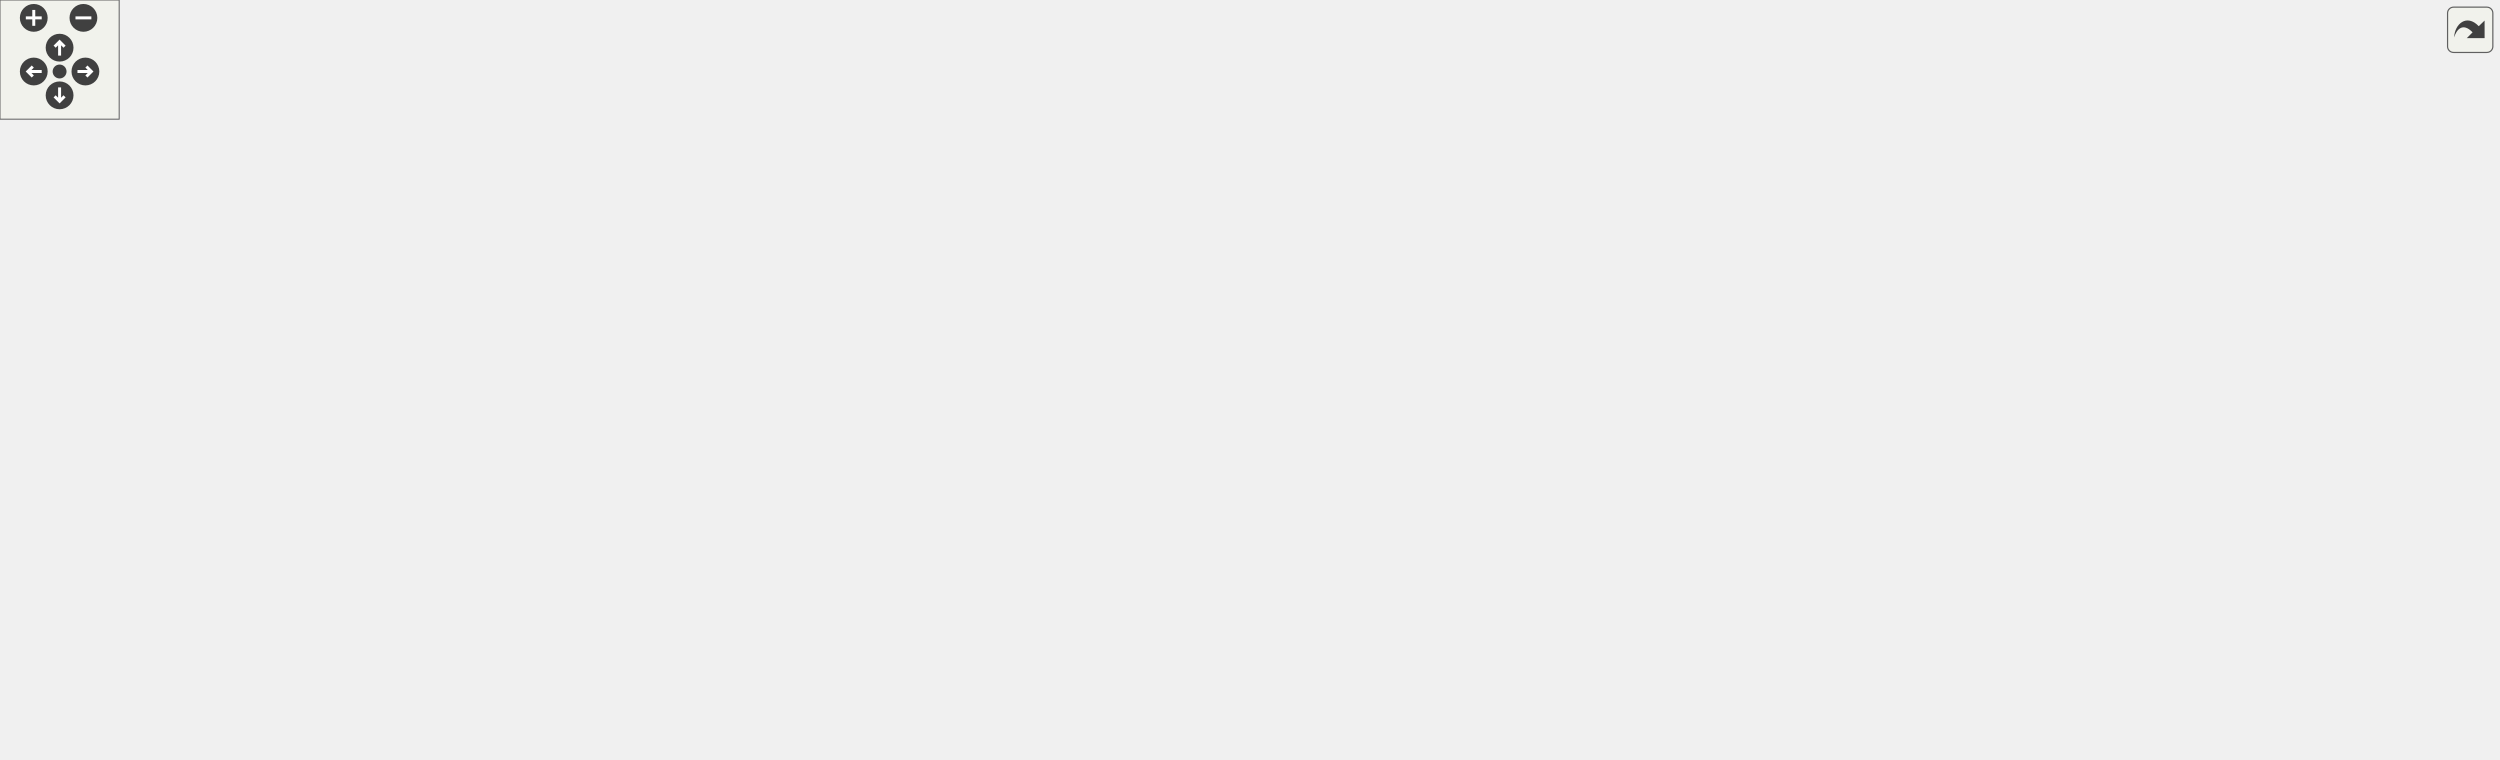
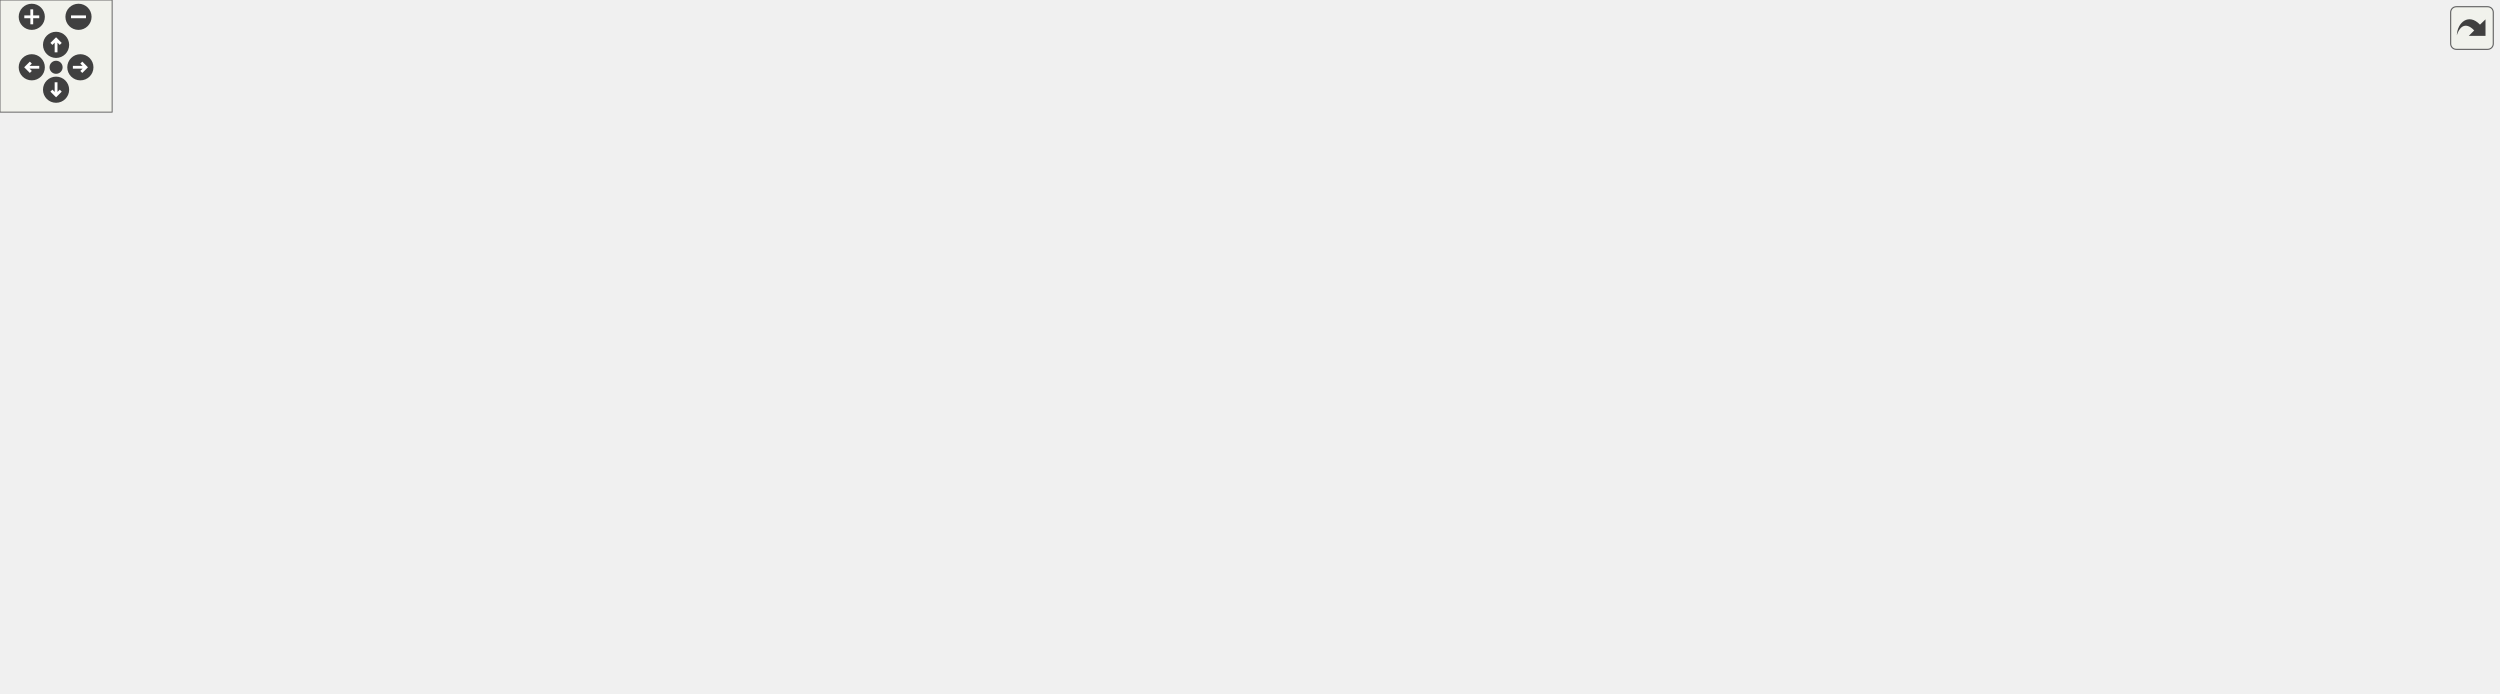
<svg xmlns="http://www.w3.org/2000/svg" xmlns:xlink="http://www.w3.org/1999/xlink" id="main" version="1.1" xml:space="preserve">
  <style type="text/css">
.edge:hover path { stroke: red; }
.edge:hover polygon { stroke: red; fill: red; }
</style>
  <defs>
    <circle id="rim" cx="0" cy="0" r="7" />
    <circle id="rim2" cx="0" cy="0" r="3.5" />
    <g id="zoomPlus">
      <use xlink:href="#rim" fill="#404040">
        <set attributeName="fill" to="#808080" begin="zoomplus.mouseover" end="zoomplus.mouseout" />
      </use>
      <path d="M-4,0h8M0,-4v8" fill="none" stroke="white" stroke-width="1.5" pointer-events="none" />
    </g>
    <g id="zoomMin">
      <use xlink:href="#rim" fill="#404040">
        <set attributeName="fill" to="#808080" begin="zoomminus.mouseover" end="zoomminus.mouseout" />
      </use>
      <path d="M-4,0h8" fill="none" stroke="white" stroke-width="1.5" pointer-events="none" />
    </g>
    <g id="dirArrow">
      <path fill="none" stroke="white" stroke-width="1.5" d="M0,-3.0v7 M-2.5,-0.5L0,-3.0L2.5,-0.5" />
    </g>
    <g id="resetDef">
      <use xlink:href="#rim2" fill="#404040">
        <set attributeName="fill" to="#808080" begin="reset.mouseover" end="reset.mouseout" />
      </use>
    </g>
  </defs>
  <svg id="graph" class="graph">
    <g id="viewport">
      <g id="node1" class="node">
-         <polygon fill="#bfbfbf" stroke="black" points="618.226,-302.5 618.226,-321.5 770.226,-321.5 770.226,-302.5 618.226,-302.5" />
-         <text text-anchor="middle" x="694.226" y="-309.5" font-family="Helvetica,sans-Serif" font-size="10.00">src/network/async_service.hpp</text>
+         <polygon fill="#bfbfbf" stroke="black" points="351,-291.5 351,-310.5 503,-310.5 503,-291.5 351,-291.5" />
+         <text text-anchor="middle" x="427" y="-298.5" font-family="Helvetica,sans-Serif" font-size="10.00">src/network/async_service.hpp</text>
      </g>
      <g id="node2" class="node">
-         <polygon fill="none" stroke="#bfbfbf" points="959.726,-118 959.726,-137 1018.73,-137 1018.73,-118 959.726,-118" />
-         <text text-anchor="middle" x="989.226" y="-125" font-family="Helvetica,sans-Serif" font-size="10.00">functional</text>
+         <polygon fill="none" stroke="#bfbfbf" points="302.5,-118 302.5,-137 361.5,-137 361.5,-118 302.5,-118" />
+         <text text-anchor="middle" x="332" y="-125" font-family="Helvetica,sans-Serif" font-size="10.00">functional</text>
      </g>
      <g id="edge1" class="edge">
-         <path fill="none" stroke="midnightblue" d="M708.059,-302.442C754.997,-273.404 908.498,-178.442 966.635,-142.476" />
-         <polygon fill="midnightblue" stroke="midnightblue" points="968.76,-145.277 975.423,-137.039 965.077,-139.324 968.76,-145.277" />
+         <path fill="none" stroke="midnightblue" d="M403.873,-291.482C387.618,-284.273 366.75,-272.322 355,-255 332.624,-222.012 330.273,-173.493 330.899,-147.162" />
+         <polygon fill="midnightblue" stroke="midnightblue" points="334.4,-147.188 331.316,-137.052 327.406,-146.899 334.4,-147.188" />
      </g>
      <g id="node3" class="node">
-         <polygon fill="none" stroke="#bfbfbf" points="391.726,-56.5 391.726,-75.5 432.726,-75.5 432.726,-56.5 391.726,-56.5" />
-         <text text-anchor="middle" x="412.226" y="-63.5" font-family="Helvetica,sans-Serif" font-size="10.00">string</text>
+         <polygon fill="none" stroke="#bfbfbf" points="1089.5,-56.5 1089.5,-75.5 1130.5,-75.5 1130.5,-56.5 1089.5,-56.5" />
+         <text text-anchor="middle" x="1110" y="-63.5" font-family="Helvetica,sans-Serif" font-size="10.00">string</text>
      </g>
      <g id="edge2" class="edge">
-         <path fill="none" stroke="midnightblue" d="M617.972,-305.482C452.258,-291.579 69.081,-248.405 6.226,-143 -0.831,-131.166 -2.964,-122.265 6.226,-112 31.198,-84.107 291.218,-71.612 381.528,-68.091" />
-         <polygon fill="midnightblue" stroke="midnightblue" points="381.812,-71.582 391.672,-67.705 381.547,-64.588 381.812,-71.582" />
+         <path fill="none" stroke="midnightblue" d="M503.038,-295.976C680.559,-285.74 1117.43,-255.438 1252,-199 1291.69,-182.354 1311.24,-181.232 1331,-143 1337.33,-130.761 1339.72,-122.67 1331,-112 1307.31,-83.003 1195.67,-72.216 1140.72,-68.615" />
+         <polygon fill="midnightblue" stroke="midnightblue" points="1140.72,-65.109 1130.52,-67.987 1140.29,-72.096 1140.72,-65.109" />
      </g>
      <g id="node4" class="node">
-         <polygon fill="none" stroke="#bfbfbf" points="672.226,-246.5 672.226,-265.5 716.226,-265.5 716.226,-246.5 672.226,-246.5" />
-         <text text-anchor="middle" x="694.226" y="-253.5" font-family="Helvetica,sans-Serif" font-size="10.00">thread</text>
+         <polygon fill="none" stroke="#bfbfbf" points="0,-118 0,-137 44,-137 44,-118 0,-118" />
+         <text text-anchor="middle" x="22" y="-125" font-family="Helvetica,sans-Serif" font-size="10.00">thread</text>
      </g>
      <g id="edge3" class="edge">
-         <path fill="none" stroke="midnightblue" d="M694.226,-302.083C694.226,-295.006 694.226,-284.861 694.226,-275.986" />
-         <polygon fill="midnightblue" stroke="midnightblue" points="697.726,-275.751 694.226,-265.751 690.726,-275.751 697.726,-275.751" />
+         <path fill="none" stroke="midnightblue" d="M397.915,-291.451C346.012,-275.788 234.486,-240.277 145,-199 108.301,-182.071 68.076,-157.855 43.947,-142.664" />
+         <polygon fill="midnightblue" stroke="midnightblue" points="45.553,-139.537 35.236,-137.13 41.8,-145.446 45.553,-139.537" />
      </g>
      <g id="node5" class="node">
        <g id="a_node5">
          <a xlink:href="logger_8hpp.html" target="_top" xlink:title="string/logger.hpp">
-             <polygon fill="none" stroke="black" points="399.726,-246.5 399.726,-265.5 488.726,-265.5 488.726,-246.5 399.726,-246.5" />
-             <text text-anchor="middle" x="444.226" y="-253.5" font-family="Helvetica,sans-Serif" font-size="10.00">string/logger.hpp</text>
+             <polygon fill="none" stroke="black" points="842.5,-235.5 842.5,-254.5 931.5,-254.5 931.5,-235.5 842.5,-235.5" />
+             <text text-anchor="middle" x="887" y="-242.5" font-family="Helvetica,sans-Serif" font-size="10.00">string/logger.hpp</text>
          </a>
        </g>
      </g>
      <g id="edge4" class="edge">
-         <path fill="none" stroke="midnightblue" d="M654.613,-302.444C611.001,-293.023 540.826,-277.866 493.648,-267.675" />
-         <polygon fill="midnightblue" stroke="midnightblue" points="494.167,-264.207 483.654,-265.516 492.689,-271.049 494.167,-264.207" />
+         <path fill="none" stroke="midnightblue" d="M499.635,-291.473C591.989,-280.632 749.376,-262.156 832.248,-252.427" />
+         <polygon fill="midnightblue" stroke="midnightblue" points="832.694,-255.899 842.218,-251.257 831.878,-248.947 832.694,-255.899" />
      </g>
      <g id="node24" class="node">
        <g id="a_node24">
          <a xlink:href="concurrent__container_8hpp.html" target="_top" xlink:title="concurrent_container.hpp">
-             <polygon fill="none" stroke="black" points="961.226,-185 961.226,-204 1087.23,-204 1087.23,-185 961.226,-185" />
-             <text text-anchor="middle" x="1024.23" y="-192" font-family="Helvetica,sans-Serif" font-size="10.00">concurrent_container.hpp</text>
-           </a>
-         </g>
-       </g>
-       <g id="edge36" class="edge">
-         <path fill="none" stroke="midnightblue" d="M770.387,-304.23C816.356,-298.185 875.302,-286.895 924.226,-266 956.243,-252.326 988.253,-227.263 1007.14,-211" />
-         <polygon fill="midnightblue" stroke="midnightblue" points="1009.65,-213.452 1014.85,-204.219 1005.03,-208.196 1009.65,-213.452" />
+             <polygon fill="none" stroke="black" points="364,-235.5 364,-254.5 490,-254.5 490,-235.5 364,-235.5" />
+             <text text-anchor="middle" x="427" y="-242.5" font-family="Helvetica,sans-Serif" font-size="10.00">concurrent_container.hpp</text>
+           </a>
+         </g>
+       </g>
+       <g id="edge37" class="edge">
+         <path fill="none" stroke="midnightblue" d="M427,-291.083C427,-284.006 427,-273.861 427,-264.986" />
+         <polygon fill="midnightblue" stroke="midnightblue" points="430.5,-264.751 427,-254.751 423.5,-264.751 430.5,-264.751" />
      </g>
      <g id="edge9" class="edge">
-         <path fill="none" stroke="midnightblue" d="M429.957,-246.45C417.002,-238.218 397.888,-224.855 384.226,-210 360.434,-184.133 351.937,-176.776 342.226,-143 338.419,-129.759 335.624,-124.093 342.226,-112 350.744,-96.397 367.246,-85.397 382.088,-78.18" />
-         <polygon fill="midnightblue" stroke="midnightblue" points="383.8,-81.249 391.502,-73.973 380.944,-74.858 383.8,-81.249" />
+         <path fill="none" stroke="midnightblue" d="M931.757,-241.094C1033.03,-233.403 1274.06,-208.425 1314,-143 1353.36,-78.524 1206.91,-68.4 1140.79,-67.06" />
+         <polygon fill="midnightblue" stroke="midnightblue" points="1140.6,-63.557 1130.55,-66.91 1140.49,-70.556 1140.6,-63.557" />
      </g>
      <g id="node6" class="node">
-         <polygon fill="none" stroke="#bfbfbf" points="265.226,-185 265.226,-204 315.226,-204 315.226,-185 265.226,-185" />
-         <text text-anchor="middle" x="290.226" y="-192" font-family="Helvetica,sans-Serif" font-size="10.00">iomanip</text>
+         <polygon fill="none" stroke="#bfbfbf" points="1114,-179.5 1114,-198.5 1164,-198.5 1164,-179.5 1114,-179.5" />
+         <text text-anchor="middle" x="1139" y="-186.5" font-family="Helvetica,sans-Serif" font-size="10.00">iomanip</text>
      </g>
      <g id="edge5" class="edge">
-         <path fill="none" stroke="midnightblue" d="M422.161,-246.475C395.859,-236.313 351.713,-219.256 321.801,-207.7" />
-         <polygon fill="midnightblue" stroke="midnightblue" points="322.839,-204.348 312.249,-204.009 320.316,-210.878 322.839,-204.348" />
+         <path fill="none" stroke="midnightblue" d="M931.833,-235.497C973.859,-227.358 1038.66,-214.379 1103.76,-199.195" />
+         <polygon fill="midnightblue" stroke="midnightblue" points="1104.85,-202.534 1113.79,-196.84 1103.25,-195.72 1104.85,-202.534" />
      </g>
      <g id="node7" class="node">
-         <polygon fill="none" stroke="#bfbfbf" points="351.226,-118 351.226,-137 405.226,-137 405.226,-118 351.226,-118" />
-         <text text-anchor="middle" x="378.226" y="-125" font-family="Helvetica,sans-Serif" font-size="10.00">iostream</text>
+         <polygon fill="none" stroke="#bfbfbf" points="1251,-118 1251,-137 1305,-137 1305,-118 1251,-118" />
+         <text text-anchor="middle" x="1278" y="-125" font-family="Helvetica,sans-Serif" font-size="10.00">iostream</text>
      </g>
      <g id="edge6" class="edge">
-         <path fill="none" stroke="midnightblue" d="M432.811,-246.22C422.798,-237.928 408.571,-224.612 400.226,-210 388.898,-190.165 383.208,-164.272 380.491,-147.051" />
-         <polygon fill="midnightblue" stroke="midnightblue" points="383.956,-146.556 379.105,-137.136 377.023,-147.525 383.956,-146.556" />
+         <path fill="none" stroke="midnightblue" d="M931.668,-242.91C989.304,-240.188 1091.81,-230.834 1173,-199 1206.83,-185.734 1240.81,-160.154 1260.6,-143.727" />
+         <polygon fill="midnightblue" stroke="midnightblue" points="1263.04,-146.242 1268.41,-137.105 1258.52,-140.904 1263.04,-146.242" />
      </g>
      <g id="node8" class="node">
-         <polygon fill="none" stroke="#bfbfbf" points="497.226,-185 497.226,-204 541.226,-204 541.226,-185 497.226,-185" />
-         <text text-anchor="middle" x="519.226" y="-192" font-family="Helvetica,sans-Serif" font-size="10.00">mutex</text>
+         <polygon fill="none" stroke="#bfbfbf" points="240,-118 240,-137 284,-137 284,-118 240,-118" />
+         <text text-anchor="middle" x="262" y="-125" font-family="Helvetica,sans-Serif" font-size="10.00">mutex</text>
      </g>
      <g id="edge7" class="edge">
-         <path fill="none" stroke="midnightblue" d="M454.971,-246.475C466.778,-237.108 485.969,-221.884 500.308,-210.508" />
-         <polygon fill="midnightblue" stroke="midnightblue" points="502.841,-212.966 508.5,-204.009 498.491,-207.482 502.841,-212.966" />
+         <path fill="none" stroke="midnightblue" d="M842.432,-240.613C742.218,-232.098 492.281,-205.821 293,-143 291.13,-142.411 289.227,-141.732 287.331,-140.997" />
+         <polygon fill="midnightblue" stroke="midnightblue" points="288.655,-137.757 278.086,-137.007 285.88,-144.184 288.655,-137.757" />
      </g>
      <g id="node9" class="node">
-         <polygon fill="none" stroke="#bfbfbf" points="529.726,-118 529.726,-137 588.726,-137 588.726,-118 529.726,-118" />
-         <text text-anchor="middle" x="559.226" y="-125" font-family="Helvetica,sans-Serif" font-size="10.00">stdexcept</text>
+         <polygon fill="none" stroke="#bfbfbf" points="708.5,-118 708.5,-137 767.5,-137 767.5,-118 708.5,-118" />
+         <text text-anchor="middle" x="738" y="-125" font-family="Helvetica,sans-Serif" font-size="10.00">stdexcept</text>
      </g>
      <g id="edge8" class="edge">
-         <path fill="none" stroke="midnightblue" d="M488.982,-247.004C510.91,-240.706 535.667,-229.569 550.226,-210 563.673,-191.926 563.934,-165.054 562.173,-147.168" />
-         <polygon fill="midnightblue" stroke="midnightblue" points="565.628,-146.593 560.879,-137.123 558.685,-147.488 565.628,-146.593" />
+         <path fill="none" stroke="midnightblue" d="M875.801,-235.319C850.561,-215.753 788.979,-168.017 757.389,-143.53" />
+         <polygon fill="midnightblue" stroke="midnightblue" points="759.377,-140.642 749.329,-137.282 755.088,-146.175 759.377,-140.642" />
      </g>
      <g id="node10" class="node">
-         <polygon fill="none" stroke="#bfbfbf" points="211.726,-118 211.726,-137 294.726,-137 294.726,-118 211.726,-118" />
-         <text text-anchor="middle" x="253.226" y="-125" font-family="Helvetica,sans-Serif" font-size="10.00">unordered_map</text>
+         <polygon fill="none" stroke="#bfbfbf" points="785.5,-118 785.5,-137 868.5,-137 868.5,-118 785.5,-118" />
+         <text text-anchor="middle" x="827" y="-125" font-family="Helvetica,sans-Serif" font-size="10.00">unordered_map</text>
      </g>
      <g id="edge10" class="edge">
-         <path fill="none" stroke="midnightblue" d="M399.63,-250.488C349.922,-244.448 274.144,-231.873 256.226,-210 241.96,-192.585 244.257,-165.363 248.047,-147.235" />
-         <polygon fill="midnightblue" stroke="midnightblue" points="251.503,-147.835 250.464,-137.291 244.701,-146.181 251.503,-147.835" />
+         <path fill="none" stroke="midnightblue" d="M882.49,-235.319C872.717,-216.506 849.414,-171.648 836.327,-146.455" />
+         <polygon fill="midnightblue" stroke="midnightblue" points="839.278,-144.543 831.562,-137.282 833.066,-147.77 839.278,-144.543" />
      </g>
      <g id="node11" class="node">
-         <polygon fill="none" stroke="#bfbfbf" points="718.726,-179.5 718.726,-209.5 823.726,-209.5 823.726,-179.5 718.726,-179.5" />
-         <text text-anchor="start" x="726.726" y="-197.5" font-family="Helvetica,sans-Serif" font-size="10.00">boost/chrono/io/time</text>
-         <text text-anchor="middle" x="771.226" y="-186.5" font-family="Helvetica,sans-Serif" font-size="10.00">_point_io.hpp</text>
+         <g id="a_node11">
+           <a xlink:href="multibuf_8hpp.html" target="_top" xlink:title="multibuf.hpp">
+             <polygon fill="none" stroke="black" points="1026,-179.5 1026,-198.5 1096,-198.5 1096,-179.5 1026,-179.5" />
+             <text text-anchor="middle" x="1061" y="-186.5" font-family="Helvetica,sans-Serif" font-size="10.00">multibuf.hpp</text>
+           </a>
+         </g>
      </g>
      <g id="edge11" class="edge">
-         <path fill="none" stroke="midnightblue" d="M488.924,-248.27C539.717,-240.431 625.313,-226.644 708.626,-210.046" />
-         <polygon fill="midnightblue" stroke="midnightblue" points="709.394,-213.462 718.509,-208.062 708.015,-206.599 709.394,-213.462" />
-       </g>
-       <g id="node12" class="node">
-         <g id="a_node12">
-           <a xlink:href="multibuf_8hpp.html" target="_top" xlink:title="multibuf.hpp">
-             <polygon fill="none" stroke="black" points="409.226,-185 409.226,-204 479.226,-204 479.226,-185 409.226,-185" />
-             <text text-anchor="middle" x="444.226" y="-192" font-family="Helvetica,sans-Serif" font-size="10.00">multibuf.hpp</text>
-           </a>
-         </g>
-       </g>
-       <g id="edge12" class="edge">
-         <path fill="none" stroke="midnightblue" d="M444.226,-246.475C444.226,-238.08 444.226,-224.981 444.226,-214.163" />
-         <polygon fill="midnightblue" stroke="midnightblue" points="447.726,-214.009 444.226,-204.009 440.726,-214.009 447.726,-214.009" />
-       </g>
-       <g id="node15" class="node">
-         <g id="a_node15">
+         <path fill="none" stroke="midnightblue" d="M914.571,-235.444C944.097,-226.28 991.118,-211.688 1023.88,-201.519" />
+         <polygon fill="midnightblue" stroke="midnightblue" points="1025.04,-204.823 1033.56,-198.516 1022.97,-198.138 1025.04,-204.823" />
+       </g>
+       <g id="node14" class="node">
+         <g id="a_node14">
          <a xlink:href="string_8hpp.html" target="_top" xlink:title="string.hpp">
-             <polygon fill="none" stroke="black" points="641.726,-185 641.726,-204 700.726,-204 700.726,-185 641.726,-185" />
-             <text text-anchor="middle" x="671.226" y="-192" font-family="Helvetica,sans-Serif" font-size="10.00">string.hpp</text>
-           </a>
-         </g>
-       </g>
-       <g id="edge17" class="edge">
-         <path fill="none" stroke="midnightblue" d="M476.749,-246.475C517.693,-235.743 587.973,-217.322 631.894,-205.809" />
-         <polygon fill="midnightblue" stroke="midnightblue" points="632.866,-209.173 641.651,-203.252 631.091,-202.402 632.866,-209.173" />
+             <polygon fill="none" stroke="black" points="622.5,-179.5 622.5,-198.5 681.5,-198.5 681.5,-179.5 622.5,-179.5" />
+             <text text-anchor="middle" x="652" y="-186.5" font-family="Helvetica,sans-Serif" font-size="10.00">string.hpp</text>
+           </a>
+         </g>
+       </g>
+       <g id="edge16" class="edge">
+         <path fill="none" stroke="midnightblue" d="M849.764,-235.444C806.539,-225.511 735.555,-209.2 691.421,-199.058" />
+         <polygon fill="midnightblue" stroke="midnightblue" points="692.151,-195.635 681.622,-196.807 690.584,-202.457 692.151,-195.635" />
      </g>
      <g id="node22" class="node">
        <g id="a_node22">
          <a xlink:href="settings_8hpp.html" target="_top" xlink:title="settings.hpp">
-             <polygon fill="none" stroke="black" points="139.226,-185 139.226,-204 209.226,-204 209.226,-185 139.226,-185" />
-             <text text-anchor="middle" x="174.226" y="-192" font-family="Helvetica,sans-Serif" font-size="10.00">settings.hpp</text>
+             <polygon fill="none" stroke="black" points="909,-179.5 909,-198.5 979,-198.5 979,-179.5 909,-179.5" />
+             <text text-anchor="middle" x="944" y="-186.5" font-family="Helvetica,sans-Serif" font-size="10.00">settings.hpp</text>
          </a>
        </g>
      </g>
      <g id="edge31" class="edge">
-         <path fill="none" stroke="midnightblue" d="M399.524,-247.077C354.701,-238.856 283.824,-225.105 223.226,-210 219.366,-209.038 215.354,-207.968 211.363,-206.857" />
-         <polygon fill="midnightblue" stroke="midnightblue" points="212.159,-203.444 201.581,-204.051 210.229,-210.173 212.159,-203.444" />
-       </g>
-       <g id="edge16" class="edge">
-         <path fill="none" stroke="midnightblue" d="M453.822,-184.757C469.204,-169.639 496.29,-137.761 482.226,-112 473.707,-96.397 457.206,-85.397 442.363,-78.18" />
-         <polygon fill="midnightblue" stroke="midnightblue" points="443.508,-74.858 432.95,-73.973 440.652,-81.249 443.508,-74.858" />
+         <path fill="none" stroke="midnightblue" d="M896.158,-235.324C904.501,-227.42 917.032,-215.548 927.177,-205.938" />
+         <polygon fill="midnightblue" stroke="midnightblue" points="929.823,-208.252 934.675,-198.834 925.009,-203.171 929.823,-208.252" />
+       </g>
+       <g id="edge15" class="edge">
+         <path fill="none" stroke="midnightblue" d="M1095.3,-179.469C1135.46,-169.135 1197.4,-151.997 1204,-143 1212.15,-131.891 1211.34,-123.657 1204,-112 1190.18,-90.062 1162.38,-78.584 1140.58,-72.73" />
+         <polygon fill="midnightblue" stroke="midnightblue" points="1141.29,-69.302 1130.75,-70.352 1139.65,-76.106 1141.29,-69.302" />
+       </g>
+       <g id="edge12" class="edge">
+         <path fill="none" stroke="midnightblue" d="M1096.32,-179.954C1132.04,-171.586 1188.72,-157.677 1237,-143 1239.62,-142.204 1242.32,-141.343 1245.02,-140.45" />
+         <polygon fill="midnightblue" stroke="midnightblue" points="1246.37,-143.689 1254.7,-137.146 1244.11,-137.064 1246.37,-143.689" />
+       </g>
+       <g id="node12" class="node">
+         <polygon fill="none" stroke="#bfbfbf" points="1145,-118 1145,-137 1195,-137 1195,-118 1145,-118" />
+         <text text-anchor="middle" x="1170" y="-125" font-family="Helvetica,sans-Serif" font-size="10.00">fstream</text>
      </g>
      <g id="edge13" class="edge">
-         <path fill="none" stroke="midnightblue" d="M435.325,-184.734C424.835,-174.403 407.202,-157.037 394.301,-144.332" />
-         <polygon fill="midnightblue" stroke="midnightblue" points="396.567,-141.651 386.986,-137.127 391.655,-146.638 396.567,-141.651" />
+         <path fill="none" stroke="midnightblue" d="M1076.62,-179.475C1094.59,-169.666 1124.32,-153.435 1145.41,-141.925" />
+         <polygon fill="midnightblue" stroke="midnightblue" points="1147.31,-144.873 1154.41,-137.009 1143.96,-138.728 1147.31,-144.873" />
      </g>
      <g id="node13" class="node">
-         <polygon fill="none" stroke="#bfbfbf" points="423.226,-118 423.226,-137 473.226,-137 473.226,-118 423.226,-118" />
-         <text text-anchor="middle" x="448.226" y="-125" font-family="Helvetica,sans-Serif" font-size="10.00">fstream</text>
+         <polygon fill="none" stroke="#bfbfbf" points="887,-118 887,-137 931,-137 931,-118 887,-118" />
+         <text text-anchor="middle" x="909" y="-125" font-family="Helvetica,sans-Serif" font-size="10.00">vector</text>
      </g>
      <g id="edge14" class="edge">
-         <path fill="none" stroke="midnightblue" d="M444.765,-184.734C445.353,-175.183 446.311,-159.618 447.07,-147.283" />
-         <polygon fill="midnightblue" stroke="midnightblue" points="450.574,-147.323 447.695,-137.127 443.587,-146.893 450.574,-147.323" />
-       </g>
-       <g id="node14" class="node">
-         <polygon fill="none" stroke="#bfbfbf" points="785.226,-118 785.226,-137 829.226,-137 829.226,-118 785.226,-118" />
-         <text text-anchor="middle" x="807.226" y="-125" font-family="Helvetica,sans-Serif" font-size="10.00">vector</text>
-       </g>
-       <g id="edge15" class="edge">
-         <path fill="none" stroke="midnightblue" d="M467.281,-184.97C473.964,-182.753 481.321,-180.554 488.226,-179 614.075,-150.68 652.287,-178.764 776.226,-143 778.153,-142.444 780.11,-141.783 782.057,-141.053" />
-         <polygon fill="midnightblue" stroke="midnightblue" points="783.688,-144.162 791.507,-137.014 780.936,-137.726 783.688,-144.162" />
+         <path fill="none" stroke="midnightblue" d="M1039.22,-179.475C1013.26,-169.313 969.689,-152.256 940.165,-140.7" />
+         <polygon fill="midnightblue" stroke="midnightblue" points="941.325,-137.395 930.737,-137.009 938.774,-143.913 941.325,-137.395" />
+       </g>
+       <g id="edge18" class="edge">
+         <path fill="none" stroke="midnightblue" d="M622.284,-184.706C571.377,-178.719 464.421,-164.636 376,-143 372.536,-142.152 368.951,-141.163 365.392,-140.107" />
+         <polygon fill="midnightblue" stroke="midnightblue" points="366.14,-136.674 355.551,-137.015 364.042,-143.352 366.14,-136.674" />
+       </g>
+       <g id="edge21" class="edge">
+         <path fill="none" stroke="midnightblue" d="M654.621,-179.106C659.968,-162.699 673.811,-127.898 699,-112 731.009,-91.798 989.283,-74.337 1079.24,-68.815" />
+         <polygon fill="midnightblue" stroke="midnightblue" points="1079.58,-72.301 1089.35,-68.201 1079.16,-65.314 1079.58,-72.301" />
+       </g>
+       <g id="edge20" class="edge">
+         <path fill="none" stroke="midnightblue" d="M664.322,-179.475C678.116,-169.931 700.699,-154.307 717.232,-142.868" />
+         <polygon fill="midnightblue" stroke="midnightblue" points="719.469,-145.577 725.701,-137.009 715.486,-139.82 719.469,-145.577" />
+       </g>
+       <g id="edge23" class="edge">
+         <path fill="none" stroke="midnightblue" d="M677.073,-179.475C707.352,-169.18 758.44,-151.81 792.441,-140.25" />
+         <polygon fill="midnightblue" stroke="midnightblue" points="793.632,-143.542 801.973,-137.009 791.379,-136.914 793.632,-143.542" />
+       </g>
+       <g id="edge24" class="edge">
+         <path fill="none" stroke="midnightblue" d="M681.67,-184.266C725.237,-178.293 808.744,-164.971 877,-143 878.872,-142.397 880.781,-141.716 882.687,-140.986" />
+         <polygon fill="midnightblue" stroke="midnightblue" points="884.152,-144.167 892.013,-137.064 881.438,-137.714 884.152,-144.167" />
+       </g>
+       <g id="node15" class="node">
+         <polygon fill="none" stroke="#bfbfbf" points="538,-56.5 538,-75.5 584,-75.5 584,-56.5 538,-56.5" />
+         <text text-anchor="middle" x="561" y="-63.5" font-family="Helvetica,sans-Serif" font-size="10.00">cstdint</text>
+       </g>
+       <g id="edge17" class="edge">
+         <path fill="none" stroke="midnightblue" d="M622.323,-184.631C560.518,-177.318 422.582,-159.328 409,-143 373.373,-100.169 473.004,-79.174 527.74,-71.105" />
+         <polygon fill="midnightblue" stroke="midnightblue" points="528.299,-74.561 537.715,-69.704 527.326,-67.629 528.299,-74.561" />
+       </g>
+       <g id="node16" class="node">
+         <polygon fill="none" stroke="#bfbfbf" points="488,-118 488,-137 540,-137 540,-118 488,-118" />
+         <text text-anchor="middle" x="514" y="-125" font-family="Helvetica,sans-Serif" font-size="10.00">memory</text>
      </g>
      <g id="edge19" class="edge">
-         <path fill="none" stroke="midnightblue" d="M691.474,-184.859C697.139,-182.694 703.354,-180.549 709.226,-179 811.818,-151.933 842.036,-167.69 945.226,-143 948.694,-142.17 952.282,-141.193 955.842,-140.144" />
-         <polygon fill="midnightblue" stroke="midnightblue" points="957.189,-143.39 965.686,-137.061 955.097,-136.709 957.189,-143.39" />
+         <path fill="none" stroke="midnightblue" d="M632.228,-179.475C608.864,-169.401 569.786,-152.553 542.997,-141.002" />
+         <polygon fill="midnightblue" stroke="midnightblue" points="544.304,-137.754 533.735,-137.009 541.532,-144.182 544.304,-137.754" />
+       </g>
+       <g id="node17" class="node">
+         <polygon fill="none" stroke="#bfbfbf" points="418,-118 418,-137 470,-137 470,-118 418,-118" />
+         <text text-anchor="middle" x="444" y="-125" font-family="Helvetica,sans-Serif" font-size="10.00">sstream</text>
      </g>
      <g id="edge22" class="edge">
-         <path fill="none" stroke="midnightblue" d="M665.916,-184.807C655.162,-167.977 629.101,-130.938 597.226,-112 548.263,-82.909 481.405,-72.593 442.92,-68.956" />
-         <polygon fill="midnightblue" stroke="midnightblue" points="443.118,-65.461 432.856,-68.098 442.522,-72.435 443.118,-65.461" />
-       </g>
-       <g id="edge21" class="edge">
-         <path fill="none" stroke="midnightblue" d="M656.121,-184.734C637.313,-173.818 604.971,-155.049 582.868,-142.221" />
-         <polygon fill="midnightblue" stroke="midnightblue" points="584.497,-139.12 574.091,-137.127 580.983,-145.174 584.497,-139.12" />
-       </g>
-       <g id="edge24" class="edge">
-         <path fill="none" stroke="midnightblue" d="M641.72,-189.064C584.119,-180.383 452.67,-160.473 342.226,-143 330.146,-141.089 317.15,-138.994 304.922,-137.005" />
-         <polygon fill="midnightblue" stroke="midnightblue" points="305.302,-133.521 294.869,-135.366 304.175,-140.429 305.302,-133.521" />
+         <path fill="none" stroke="midnightblue" d="M622.25,-181.581C587.489,-173.778 528.431,-159.58 479,-143 477.082,-142.357 475.121,-141.659 473.153,-140.929" />
+         <polygon fill="midnightblue" stroke="midnightblue" points="474.028,-137.512 463.441,-137.113 471.468,-144.028 474.028,-137.512" />
+       </g>
+       <g id="node18" class="node">
+         <g id="a_node18">
+           <a xlink:href="color_8hpp.html" target="_top" xlink:title="color.hpp">
+             <polygon fill="none" stroke="black" points="596,-118 596,-137 652,-137 652,-118 596,-118" />
+             <text text-anchor="middle" x="624" y="-125" font-family="Helvetica,sans-Serif" font-size="10.00">color.hpp</text>
+           </a>
+         </g>
      </g>
      <g id="edge25" class="edge">
-         <path fill="none" stroke="midnightblue" d="M689.286,-184.869C712.452,-173.796 752.855,-154.486 779.821,-141.598" />
-         <polygon fill="midnightblue" stroke="midnightblue" points="781.578,-144.637 789.091,-137.167 778.56,-138.322 781.578,-144.637" />
-       </g>
-       <g id="node16" class="node">
-         <polygon fill="none" stroke="#bfbfbf" points="817.226,-56.5 817.226,-75.5 863.226,-75.5 863.226,-56.5 817.226,-56.5" />
-         <text text-anchor="middle" x="840.226" y="-63.5" font-family="Helvetica,sans-Serif" font-size="10.00">cstdint</text>
-       </g>
-       <g id="edge18" class="edge">
-         <path fill="none" stroke="midnightblue" d="M691.499,-184.953C697.164,-182.788 703.373,-180.62 709.226,-179 797.536,-154.558 853.362,-213.222 912.226,-143 921.077,-132.441 918.905,-124.051 912.226,-112 903.726,-96.665 887.582,-85.865 872.731,-78.697" />
-         <polygon fill="midnightblue" stroke="midnightblue" points="873.813,-75.349 863.252,-74.5 870.979,-81.749 873.813,-75.349" />
-       </g>
-       <g id="node17" class="node">
-         <polygon fill="none" stroke="#bfbfbf" points="645.226,-118 645.226,-137 697.226,-137 697.226,-118 645.226,-118" />
-         <text text-anchor="middle" x="671.226" y="-125" font-family="Helvetica,sans-Serif" font-size="10.00">memory</text>
-       </g>
-       <g id="edge20" class="edge">
-         <path fill="none" stroke="midnightblue" d="M671.226,-184.734C671.226,-175.183 671.226,-159.618 671.226,-147.283" />
-         <polygon fill="midnightblue" stroke="midnightblue" points="674.726,-147.127 671.226,-137.127 667.726,-147.127 674.726,-147.127" />
-       </g>
-       <g id="node18" class="node">
-         <polygon fill="none" stroke="#bfbfbf" points="715.226,-118 715.226,-137 767.226,-137 767.226,-118 715.226,-118" />
-         <text text-anchor="middle" x="741.226" y="-125" font-family="Helvetica,sans-Serif" font-size="10.00">sstream</text>
-       </g>
-       <g id="edge23" class="edge">
-         <path fill="none" stroke="midnightblue" d="M680.666,-184.734C691.897,-174.305 710.847,-156.709 724.562,-143.973" />
-         <polygon fill="midnightblue" stroke="midnightblue" points="726.989,-146.497 731.935,-137.127 722.225,-141.367 726.989,-146.497" />
+         <path fill="none" stroke="midnightblue" d="M647.988,-179.475C643.913,-170.815 637.482,-157.149 632.304,-146.145" />
+         <polygon fill="midnightblue" stroke="midnightblue" points="635.429,-144.567 628.004,-137.009 629.095,-147.548 635.429,-144.567" />
+       </g>
+       <g id="edge27" class="edge">
+         <path fill="none" stroke="midnightblue" d="M645.524,-117.999C652.016,-115.728 659.22,-113.493 666,-112 818.579,-78.406 1006.27,-69.815 1079.09,-67.681" />
+         <polygon fill="midnightblue" stroke="midnightblue" points="1079.48,-71.172 1089.38,-67.401 1079.28,-64.175 1079.48,-71.172" />
+       </g>
+       <g id="edge26" class="edge">
+         <path fill="none" stroke="midnightblue" d="M614.974,-117.975C605.243,-108.785 589.542,-93.956 577.577,-82.656" />
+         <polygon fill="midnightblue" stroke="midnightblue" points="579.683,-79.831 570.01,-75.509 574.877,-84.92 579.683,-79.831" />
      </g>
      <g id="node19" class="node">
        <g id="a_node19">
-           <a xlink:href="color_8hpp.html" target="_top" xlink:title="color.hpp">
-             <polygon fill="none" stroke="black" points="847.226,-118 847.226,-137 903.226,-137 903.226,-118 847.226,-118" />
-             <text text-anchor="middle" x="875.226" y="-125" font-family="Helvetica,sans-Serif" font-size="10.00">color.hpp</text>
-           </a>
-         </g>
-       </g>
-       <g id="edge26" class="edge">
-         <path fill="none" stroke="midnightblue" d="M692.805,-184.87C698.138,-182.847 703.861,-180.768 709.226,-179 765.759,-160.37 781.777,-161.884 838.226,-143 840.489,-142.243 842.817,-141.426 845.149,-140.578" />
-         <polygon fill="midnightblue" stroke="midnightblue" points="846.499,-143.81 854.618,-137.003 844.027,-137.261 846.499,-143.81" />
+           <a xlink:href="math_8hpp.html" target="_top" xlink:title="math.hpp">
+             <polygon fill="none" stroke="black" points="602.5,-56.5 602.5,-75.5 659.5,-75.5 659.5,-56.5 602.5,-56.5" />
+             <text text-anchor="middle" x="631" y="-63.5" font-family="Helvetica,sans-Serif" font-size="10.00">math.hpp</text>
+           </a>
+         </g>
      </g>
      <g id="edge28" class="edge">
-         <path fill="none" stroke="midnightblue" d="M856.339,-117.973C850.622,-115.701 844.258,-113.472 838.226,-112 693.223,-76.612 513.751,-69.053 442.977,-67.438" />
-         <polygon fill="midnightblue" stroke="midnightblue" points="443.025,-63.939 432.956,-67.234 442.882,-70.937 443.025,-63.939" />
-       </g>
-       <g id="edge27" class="edge">
-         <path fill="none" stroke="midnightblue" d="M870.211,-117.975C865.065,-109.227 856.914,-95.369 850.408,-84.309" />
-         <polygon fill="midnightblue" stroke="midnightblue" points="853.318,-82.354 845.231,-75.509 847.285,-85.903 853.318,-82.354" />
+         <path fill="none" stroke="midnightblue" d="M625.003,-117.975C625.991,-109.58 627.532,-96.481 628.804,-85.663" />
+         <polygon fill="midnightblue" stroke="midnightblue" points="632.306,-85.85 629.999,-75.509 625.354,-85.032 632.306,-85.85" />
+       </g>
+       <g id="node21" class="node">
+         <g id="a_node21">
+           <a xlink:href="c_09_09-compat_8hpp.html" target="_top" xlink:title="This file defined some compatibility for features of C++14 and beyond. ">
+             <polygon fill="none" stroke="black" points="800,-56.5 800,-75.5 888,-75.5 888,-56.5 800,-56.5" />
+             <text text-anchor="middle" x="844" y="-63.5" font-family="Helvetica,sans-Serif" font-size="10.00">c++-compat.hpp</text>
+           </a>
+         </g>
+       </g>
+       <g id="edge30" class="edge">
+         <path fill="none" stroke="midnightblue" d="M647.874,-117.865C653.767,-115.843 660.087,-113.765 666,-112 709.833,-98.919 760.458,-86.362 796.486,-77.853" />
+         <polygon fill="midnightblue" stroke="midnightblue" points="797.307,-81.256 806.243,-75.564 795.708,-74.441 797.307,-81.256" />
      </g>
      <g id="node20" class="node">
-         <g id="a_node20">
-           <a xlink:href="math_8hpp.html" target="_top" xlink:title="math.hpp">
-             <polygon fill="none" stroke="black" points="881.726,-56.5 881.726,-75.5 938.726,-75.5 938.726,-56.5 881.726,-56.5" />
-             <text text-anchor="middle" x="910.226" y="-63.5" font-family="Helvetica,sans-Serif" font-size="10.00">math.hpp</text>
-           </a>
-         </g>
+         <polygon fill="none" stroke="#bfbfbf" points="603,-0.5 603,-19.5 659,-19.5 659,-0.5 603,-0.5" />
+         <text text-anchor="middle" x="631" y="-7.5" font-family="Helvetica,sans-Serif" font-size="10.00">algorithm</text>
      </g>
      <g id="edge29" class="edge">
-         <path fill="none" stroke="midnightblue" d="M880.24,-117.975C885.387,-109.227 893.538,-95.369 900.044,-84.309" />
-         <polygon fill="midnightblue" stroke="midnightblue" points="903.167,-85.903 905.22,-75.509 897.133,-82.354 903.167,-85.903" />
-       </g>
-       <g id="node21" class="node">
-         <polygon fill="none" stroke="#bfbfbf" points="882.226,-0.5 882.226,-19.5 938.226,-19.5 938.226,-0.5 882.226,-0.5" />
-         <text text-anchor="middle" x="910.226" y="-7.5" font-family="Helvetica,sans-Serif" font-size="10.00">algorithm</text>
-       </g>
-       <g id="edge30" class="edge">
-         <path fill="none" stroke="midnightblue" d="M910.226,-56.083C910.226,-49.006 910.226,-38.861 910.226,-29.986" />
-         <polygon fill="midnightblue" stroke="midnightblue" points="913.726,-29.751 910.226,-19.751 906.726,-29.751 913.726,-29.751" />
+         <path fill="none" stroke="midnightblue" d="M631,-56.083C631,-49.006 631,-38.861 631,-29.986" />
+         <polygon fill="midnightblue" stroke="midnightblue" points="634.5,-29.751 631,-19.751 627.5,-29.751 634.5,-29.751" />
      </g>
      <g id="edge32" class="edge">
-         <path fill="none" stroke="midnightblue" d="M170.181,-184.689C163.336,-168.306 151.82,-132.925 169.226,-112 195.895,-79.939 322.187,-70.621 381.42,-67.993" />
-         <polygon fill="midnightblue" stroke="midnightblue" points="381.812,-71.481 391.661,-67.577 381.527,-64.486 381.812,-71.481" />
+         <path fill="none" stroke="midnightblue" d="M950.695,-179.02C962.496,-163.674 988.379,-132.116 1016,-112 1035.68,-97.669 1060.64,-85.972 1079.89,-78.098" />
+         <polygon fill="midnightblue" stroke="midnightblue" points="1081.37,-81.275 1089.38,-74.336 1078.79,-74.768 1081.37,-81.275" />
      </g>
      <g id="edge34" class="edge">
-         <path fill="none" stroke="midnightblue" d="M184.88,-184.734C197.673,-174.208 219.342,-156.379 234.852,-143.617" />
-         <polygon fill="midnightblue" stroke="midnightblue" points="237.242,-146.184 242.74,-137.127 232.794,-140.778 237.242,-146.184" />
+         <path fill="none" stroke="midnightblue" d="M927.237,-179.475C907.775,-169.578 875.455,-153.142 852.789,-141.615" />
+         <polygon fill="midnightblue" stroke="midnightblue" points="854.232,-138.422 843.732,-137.009 851.059,-144.662 854.232,-138.422" />
      </g>
      <g id="edge33" class="edge">
-         <path fill="none" stroke="midnightblue" d="M174.297,-184.851C174.955,-167.758 179.092,-129.775 202.226,-112 250.405,-74.982 682.556,-68.369 806.897,-67.229" />
-         <polygon fill="midnightblue" stroke="midnightblue" points="806.998,-70.728 816.968,-67.143 806.938,-63.729 806.998,-70.728" />
+         <path fill="none" stroke="midnightblue" d="M908.985,-188.153C828.958,-187.798 635.809,-182.735 587,-143 569.886,-129.067 563.995,-103.318 561.992,-85.686" />
+         <polygon fill="midnightblue" stroke="midnightblue" points="565.479,-85.384 561.169,-75.706 558.503,-85.959 565.479,-85.384" />
+       </g>
+       <g id="edge36" class="edge">
+         <path fill="none" stroke="midnightblue" d="M946.24,-179.123C949.527,-163.934 953.872,-132.606 940,-112 929.332,-96.153 911.536,-85.76 894.145,-79.002" />
+         <polygon fill="midnightblue" stroke="midnightblue" points="895.168,-75.651 884.573,-75.61 892.83,-82.249 895.168,-75.651" />
      </g>
      <g id="node23" class="node">
-         <polygon fill="none" stroke="#bfbfbf" points="15.726,-112.5 15.726,-142.5 116.726,-142.5 116.726,-112.5 15.726,-112.5" />
-         <text text-anchor="start" x="23.726" y="-130.5" font-family="Helvetica,sans-Serif" font-size="10.00">boost/property_tree</text>
-         <text text-anchor="middle" x="66.226" y="-119.5" font-family="Helvetica,sans-Serif" font-size="10.00">/ptree.hpp</text>
+         <polygon fill="none" stroke="#bfbfbf" points="1025.5,-112.5 1025.5,-142.5 1126.5,-142.5 1126.5,-112.5 1025.5,-112.5" />
+         <text text-anchor="start" x="1033.5" y="-130.5" font-family="Helvetica,sans-Serif" font-size="10.00">boost/property_tree</text>
+         <text text-anchor="middle" x="1076" y="-119.5" font-family="Helvetica,sans-Serif" font-size="10.00">/ptree.hpp</text>
      </g>
      <g id="edge35" class="edge">
-         <path fill="none" stroke="midnightblue" d="M159.66,-184.734C144.012,-175.316 118.649,-160.051 98.295,-147.801" />
-         <polygon fill="midnightblue" stroke="midnightblue" points="100.008,-144.747 89.635,-142.589 96.398,-150.744 100.008,-144.747" />
+         <path fill="none" stroke="midnightblue" d="M962.912,-179.475C981.792,-170.965 1011.4,-157.619 1035.58,-146.718" />
+         <polygon fill="midnightblue" stroke="midnightblue" points="1037.21,-149.823 1044.89,-142.523 1034.34,-143.442 1037.21,-149.823" />
+       </g>
+       <g id="edge43" class="edge">
+         <path fill="none" stroke="midnightblue" d="M427.023,-235.155C426.635,-221.79 424.2,-196.188 412,-179 400.159,-162.317 380.903,-149.914 364.249,-141.575" />
+         <polygon fill="midnightblue" stroke="midnightblue" points="365.359,-138.228 354.821,-137.133 362.376,-144.561 365.359,-138.228" />
+       </g>
+       <g id="edge45" class="edge">
+         <path fill="none" stroke="midnightblue" d="M489.601,-235.477C543.157,-227.665 622.123,-214.908 690,-199 774.469,-179.203 795.749,-173.417 877,-143 878.61,-142.397 880.254,-141.751 881.904,-141.079" />
+         <polygon fill="midnightblue" stroke="midnightblue" points="883.438,-144.23 891.238,-137.06 880.669,-137.8 883.438,-144.23" />
+       </g>
+       <g id="node25" class="node">
+         <g id="a_node25">
+           <a xlink:href="concurrency_8hpp.html" target="_top" xlink:title="concurrency.hpp">
+             <polygon fill="none" stroke="black" points="154.5,-179.5 154.5,-198.5 243.5,-198.5 243.5,-179.5 154.5,-179.5" />
+             <text text-anchor="middle" x="199" y="-186.5" font-family="Helvetica,sans-Serif" font-size="10.00">concurrency.hpp</text>
+           </a>
+         </g>
+       </g>
+       <g id="edge38" class="edge">
+         <path fill="none" stroke="midnightblue" d="M390.873,-235.444C351.349,-226.083 287.903,-211.056 244.887,-200.868" />
+         <polygon fill="midnightblue" stroke="midnightblue" points="245.496,-197.415 234.958,-198.516 243.882,-204.227 245.496,-197.415" />
+       </g>
+       <g id="node28" class="node">
+         <polygon fill="none" stroke="#bfbfbf" points="360.5,-179.5 360.5,-198.5 403.5,-198.5 403.5,-179.5 360.5,-179.5" />
+         <text text-anchor="middle" x="382" y="-186.5" font-family="Helvetica,sans-Serif" font-size="10.00">queue</text>
+       </g>
+       <g id="edge44" class="edge">
+         <path fill="none" stroke="midnightblue" d="M419.569,-235.083C413.147,-227.377 403.694,-216.033 395.878,-206.653" />
+         <polygon fill="midnightblue" stroke="midnightblue" points="398.383,-204.193 389.293,-198.751 393.006,-208.674 398.383,-204.193" />
+       </g>
+       <g id="edge41" class="edge">
+         <path fill="none" stroke="midnightblue" d="M166.666,-179.424C136.788,-171.174 91.356,-157.799 53,-143 51.58,-142.452 50.133,-141.868 48.679,-141.262" />
+         <polygon fill="midnightblue" stroke="midnightblue" points="49.757,-137.911 39.196,-137.059 46.921,-144.311 49.757,-137.911" />
+       </g>
+       <g id="edge42" class="edge">
+         <path fill="none" stroke="midnightblue" d="M208.026,-179.475C217.757,-170.285 233.458,-155.456 245.423,-144.156" />
+         <polygon fill="midnightblue" stroke="midnightblue" points="248.123,-146.42 252.99,-137.009 243.317,-141.331 248.123,-146.42" />
+       </g>
+       <g id="node26" class="node">
+         <polygon fill="none" stroke="#bfbfbf" points="176,-118 176,-137 222,-137 222,-118 176,-118" />
+         <text text-anchor="middle" x="199" y="-125" font-family="Helvetica,sans-Serif" font-size="10.00">atomic</text>
      </g>
      <g id="edge39" class="edge">
-         <path fill="none" stroke="midnightblue" d="M1019.51,-184.734C1014.21,-174.89 1005.47,-158.66 998.735,-146.159" />
-         <polygon fill="midnightblue" stroke="midnightblue" points="1001.69,-144.273 993.871,-137.127 995.531,-147.591 1001.69,-144.273" />
-       </g>
-       <g id="edge41" class="edge">
-         <path fill="none" stroke="midnightblue" d="M985.146,-184.963C947.082,-176.166 887.865,-161.193 838.226,-143 836.615,-142.41 834.973,-141.768 833.328,-141.094" />
-         <polygon fill="midnightblue" stroke="midnightblue" points="834.62,-137.839 824.057,-137.015 831.801,-144.246 834.62,-137.839" />
-       </g>
-       <g id="node25" class="node">
-         <polygon fill="none" stroke="#bfbfbf" points="1037.23,-118 1037.23,-137 1083.23,-137 1083.23,-118 1037.23,-118" />
-         <text text-anchor="middle" x="1060.23" y="-125" font-family="Helvetica,sans-Serif" font-size="10.00">atomic</text>
-       </g>
-       <g id="edge37" class="edge">
-         <path fill="none" stroke="midnightblue" d="M1029.08,-184.734C1034.53,-174.89 1043.52,-158.66 1050.45,-146.159" />
-         <polygon fill="midnightblue" stroke="midnightblue" points="1053.66,-147.571 1055.45,-137.127 1047.54,-144.179 1053.66,-147.571" />
-       </g>
-       <g id="node26" class="node">
-         <polygon fill="none" stroke="#bfbfbf" points="1101.73,-118 1101.73,-137 1196.73,-137 1196.73,-118 1101.73,-118" />
-         <text text-anchor="middle" x="1149.23" y="-125" font-family="Helvetica,sans-Serif" font-size="10.00">condition_variable</text>
-       </g>
-       <g id="edge38" class="edge">
-         <path fill="none" stroke="midnightblue" d="M1040.82,-184.869C1061.93,-173.893 1098.6,-154.824 1123.38,-141.938" />
-         <polygon fill="midnightblue" stroke="midnightblue" points="1125.3,-144.886 1132.56,-137.167 1122.07,-138.676 1125.3,-144.886" />
+         <path fill="none" stroke="midnightblue" d="M199,-179.475C199,-171.08 199,-157.981 199,-147.163" />
+         <polygon fill="midnightblue" stroke="midnightblue" points="202.5,-147.009 199,-137.009 195.5,-147.009 202.5,-147.009" />
      </g>
      <g id="node27" class="node">
-         <polygon fill="none" stroke="#bfbfbf" points="1214.73,-118 1214.73,-137 1257.73,-137 1257.73,-118 1214.73,-118" />
-         <text text-anchor="middle" x="1236.23" y="-125" font-family="Helvetica,sans-Serif" font-size="10.00">queue</text>
+         <polygon fill="none" stroke="#bfbfbf" points="62.5,-118 62.5,-137 157.5,-137 157.5,-118 62.5,-118" />
+         <text text-anchor="middle" x="110" y="-125" font-family="Helvetica,sans-Serif" font-size="10.00">condition_variable</text>
      </g>
      <g id="edge40" class="edge">
-         <path fill="none" stroke="midnightblue" d="M1061.89,-184.921C1098.91,-176.042 1156.74,-160.964 1205.23,-143 1206.65,-142.471 1208.11,-141.903 1209.56,-141.308" />
-         <polygon fill="midnightblue" stroke="midnightblue" points="1211.31,-144.365 1219.06,-137.144 1208.5,-137.954 1211.31,-144.365" />
+         <path fill="none" stroke="midnightblue" d="M186.248,-179.475C171.973,-169.931 148.603,-154.307 131.492,-142.868" />
+         <polygon fill="midnightblue" stroke="midnightblue" points="132.986,-139.657 122.728,-137.009 129.096,-145.477 132.986,-139.657" />
      </g>
    </g>
  </svg>
  <g id="navigator" transform="translate(0 0)" fill="#404254">
    <rect fill="#f2f5e9" fill-opacity="0.5" stroke="#606060" stroke-width=".5" x="0" y="0" width="60" height="60" />
    <use id="zoomplus" xlink:href="#zoomPlus" x="17" y="9" />
    <use id="zoomminus" xlink:href="#zoomMin" x="42" y="9" />
    <use id="reset" xlink:href="#resetDef" x="30" y="36" />
    <g id="arrowUp" xlink:href="#dirArrow" transform="translate(30 24)">
      <use xlink:href="#rim" fill="#404040">
        <set attributeName="fill" to="#808080" begin="arrowUp.mouseover" end="arrowUp.mouseout" />
      </use>
      <path fill="none" stroke="white" stroke-width="1.5" d="M0,-3.0v7 M-2.5,-0.5L0,-3.0L2.5,-0.5" />
    </g>
    <g id="arrowRight" xlink:href="#dirArrow" transform="rotate(90) translate(36 -43)">
      <use xlink:href="#rim" fill="#404040">
        <set attributeName="fill" to="#808080" begin="arrowRight.mouseover" end="arrowRight.mouseout" />
      </use>
      <path fill="none" stroke="white" stroke-width="1.5" d="M0,-3.0v7 M-2.5,-0.5L0,-3.0L2.5,-0.5" />
    </g>
    <g id="arrowDown" xlink:href="#dirArrow" transform="rotate(180) translate(-30 -48)">
      <use xlink:href="#rim" fill="#404040">
        <set attributeName="fill" to="#808080" begin="arrowDown.mouseover" end="arrowDown.mouseout" />
      </use>
      <path fill="none" stroke="white" stroke-width="1.5" d="M0,-3.0v7 M-2.5,-0.5L0,-3.0L2.5,-0.5" />
    </g>
    <g id="arrowLeft" xlink:href="#dirArrow" transform="rotate(270) translate(-36 17)">
      <use xlink:href="#rim" fill="#404040">
        <set attributeName="fill" to="#808080" begin="arrowLeft.mouseover" end="arrowLeft.mouseout" />
      </use>
      <path fill="none" stroke="white" stroke-width="1.5" d="M0,-3.0v7 M-2.5,-0.5L0,-3.0L2.5,-0.5" />
    </g>
  </g>
  <svg viewBox="0 0 15 15" width="100%" height="30px" preserveAspectRatio="xMaxYMin meet">
    <g id="arrow_out" transform="scale(0.3 0.3)">
      <a xlink:href="async__service_8hpp__incl_org.svg" target="_base">
        <rect id="button" ry="5" rx="5" y="6" x="6" height="38" width="38" fill="#f2f5e9" fill-opacity="0.5" stroke="#606060" stroke-width="1.0" />
        <path id="arrow" d="M 11.5,31.437 C 11.94,20.098 22.043,11.323 32.159,21.979 L 37.069,17.246 C 37.069,17.246 37.088,32 37.088,32 L 22.16,31.978 C 22.16,31.978 26.998,27.14 26.998,27.14 C 18.529,18.264 13.292,25.23 11.5,31.437 z" style="fill:#404040;" />
      </a>
    </g>
  </svg>
</svg>
